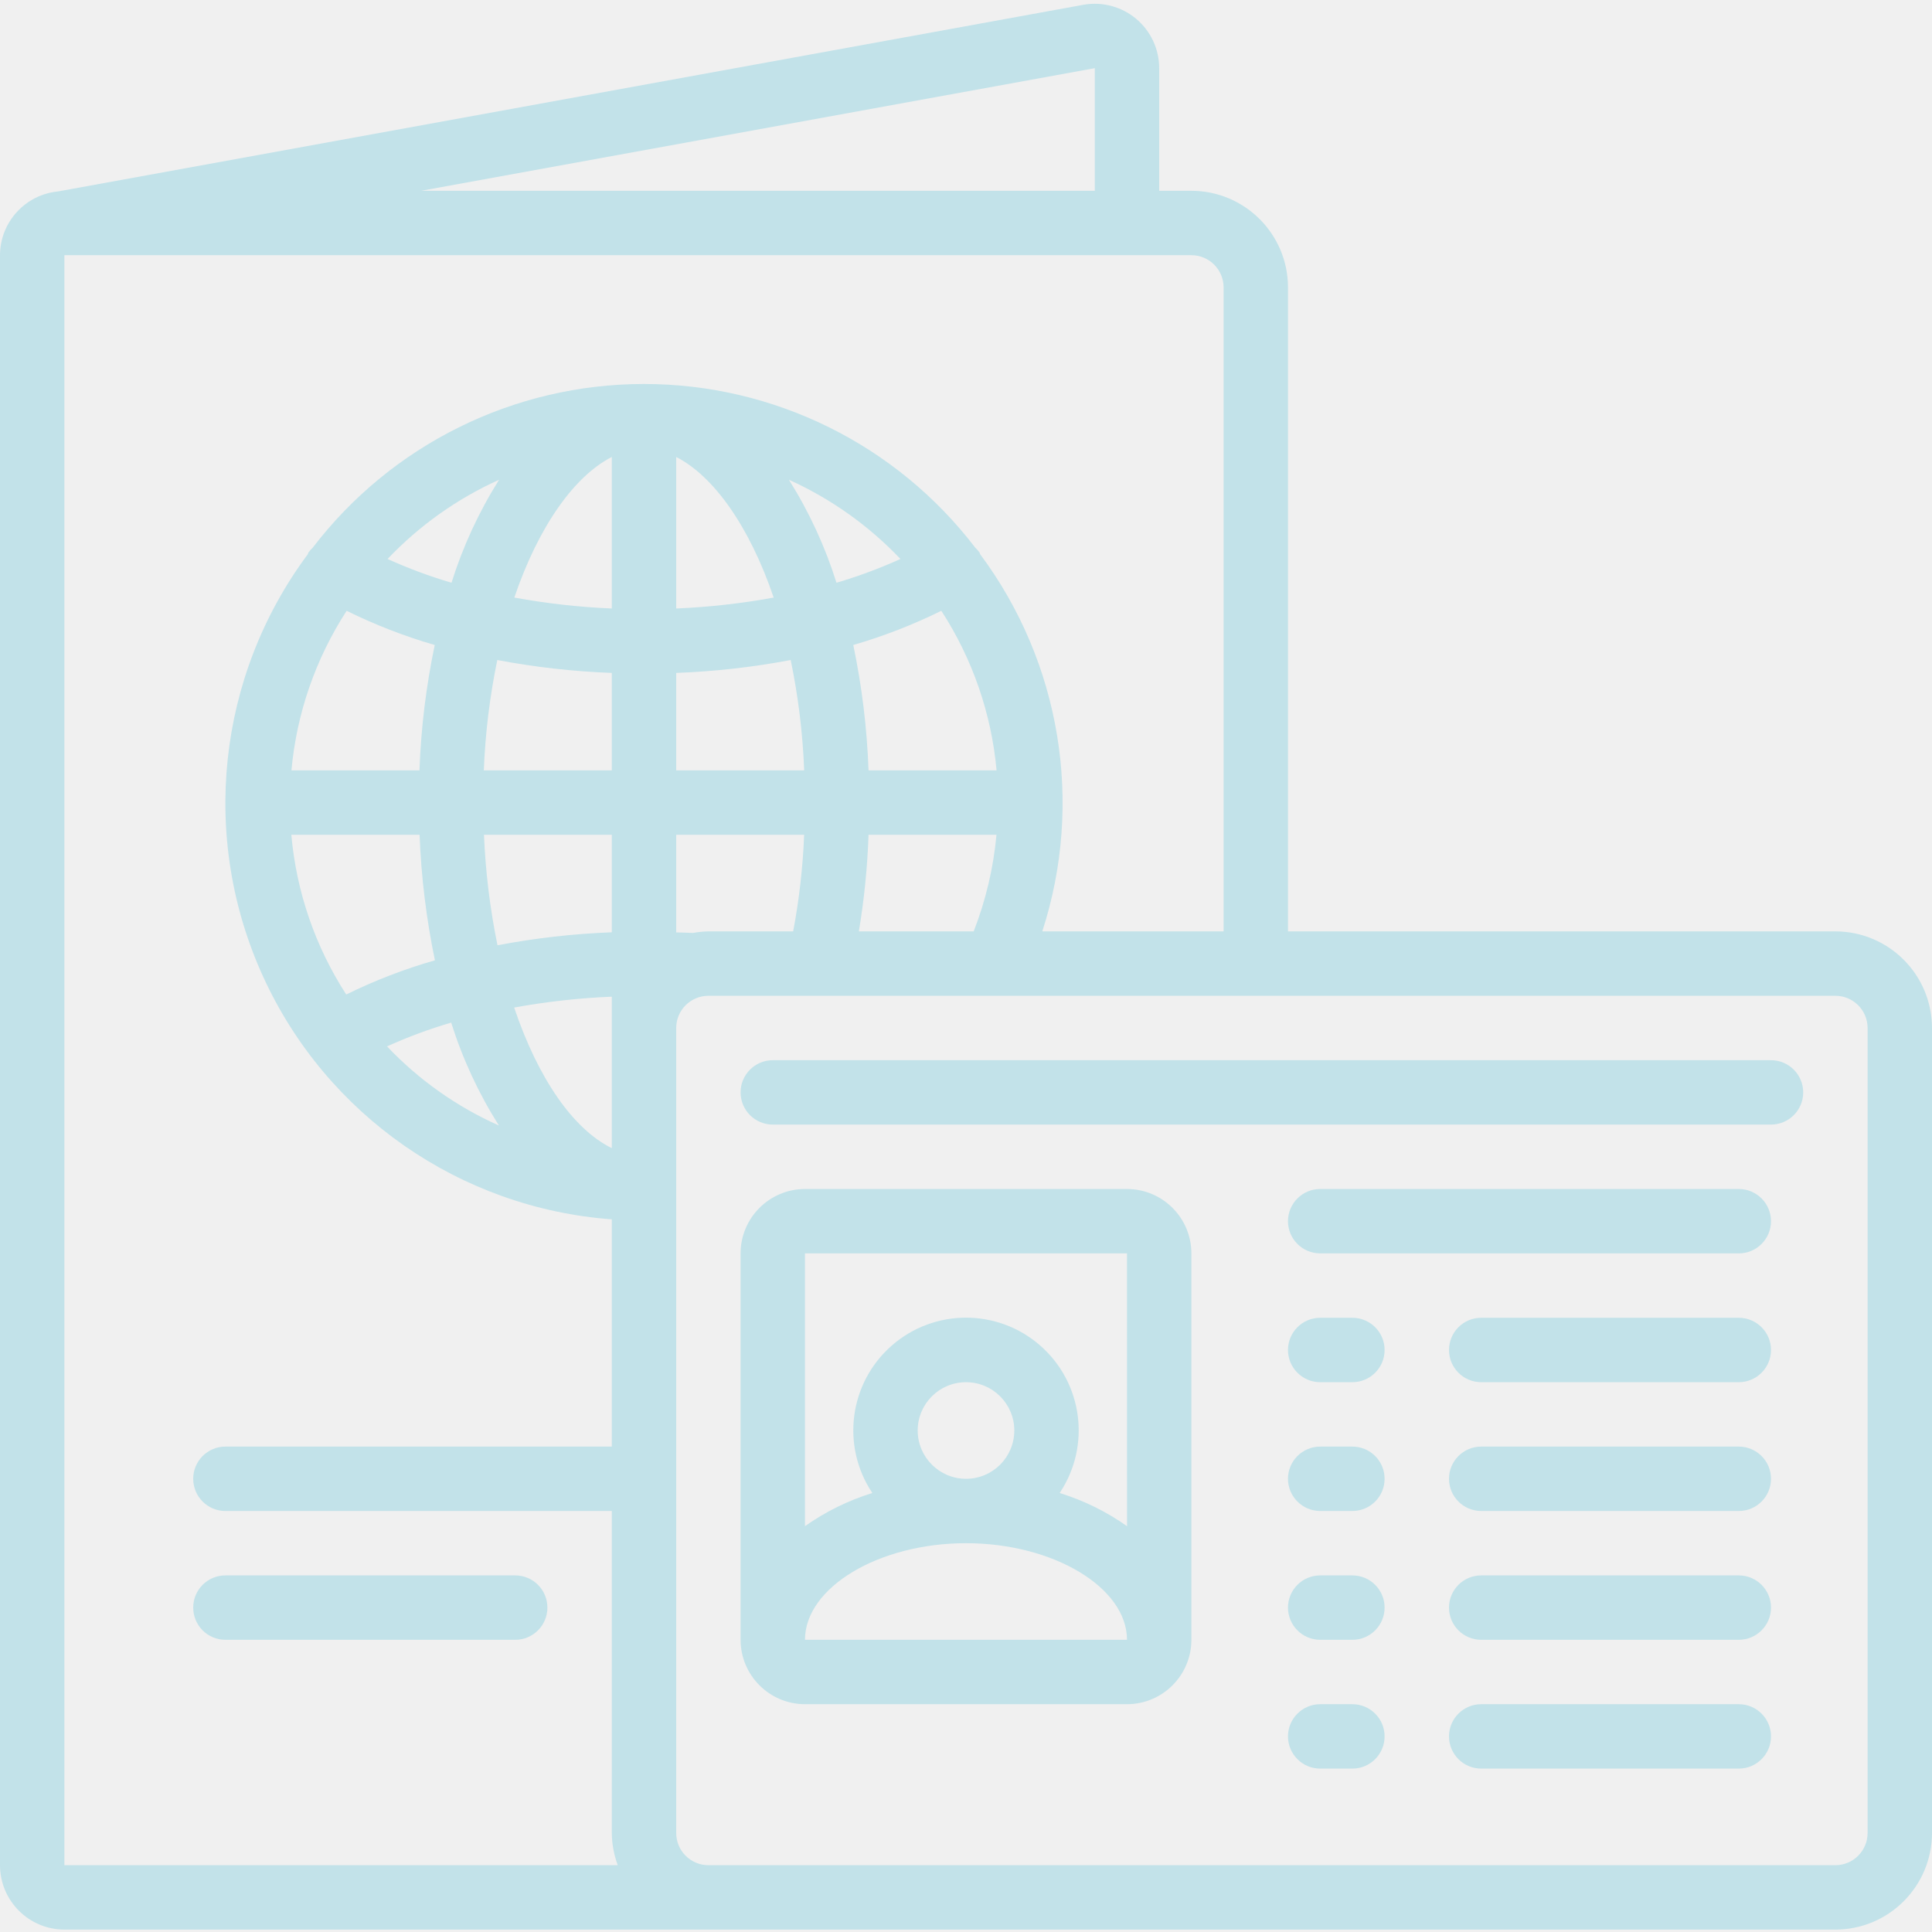
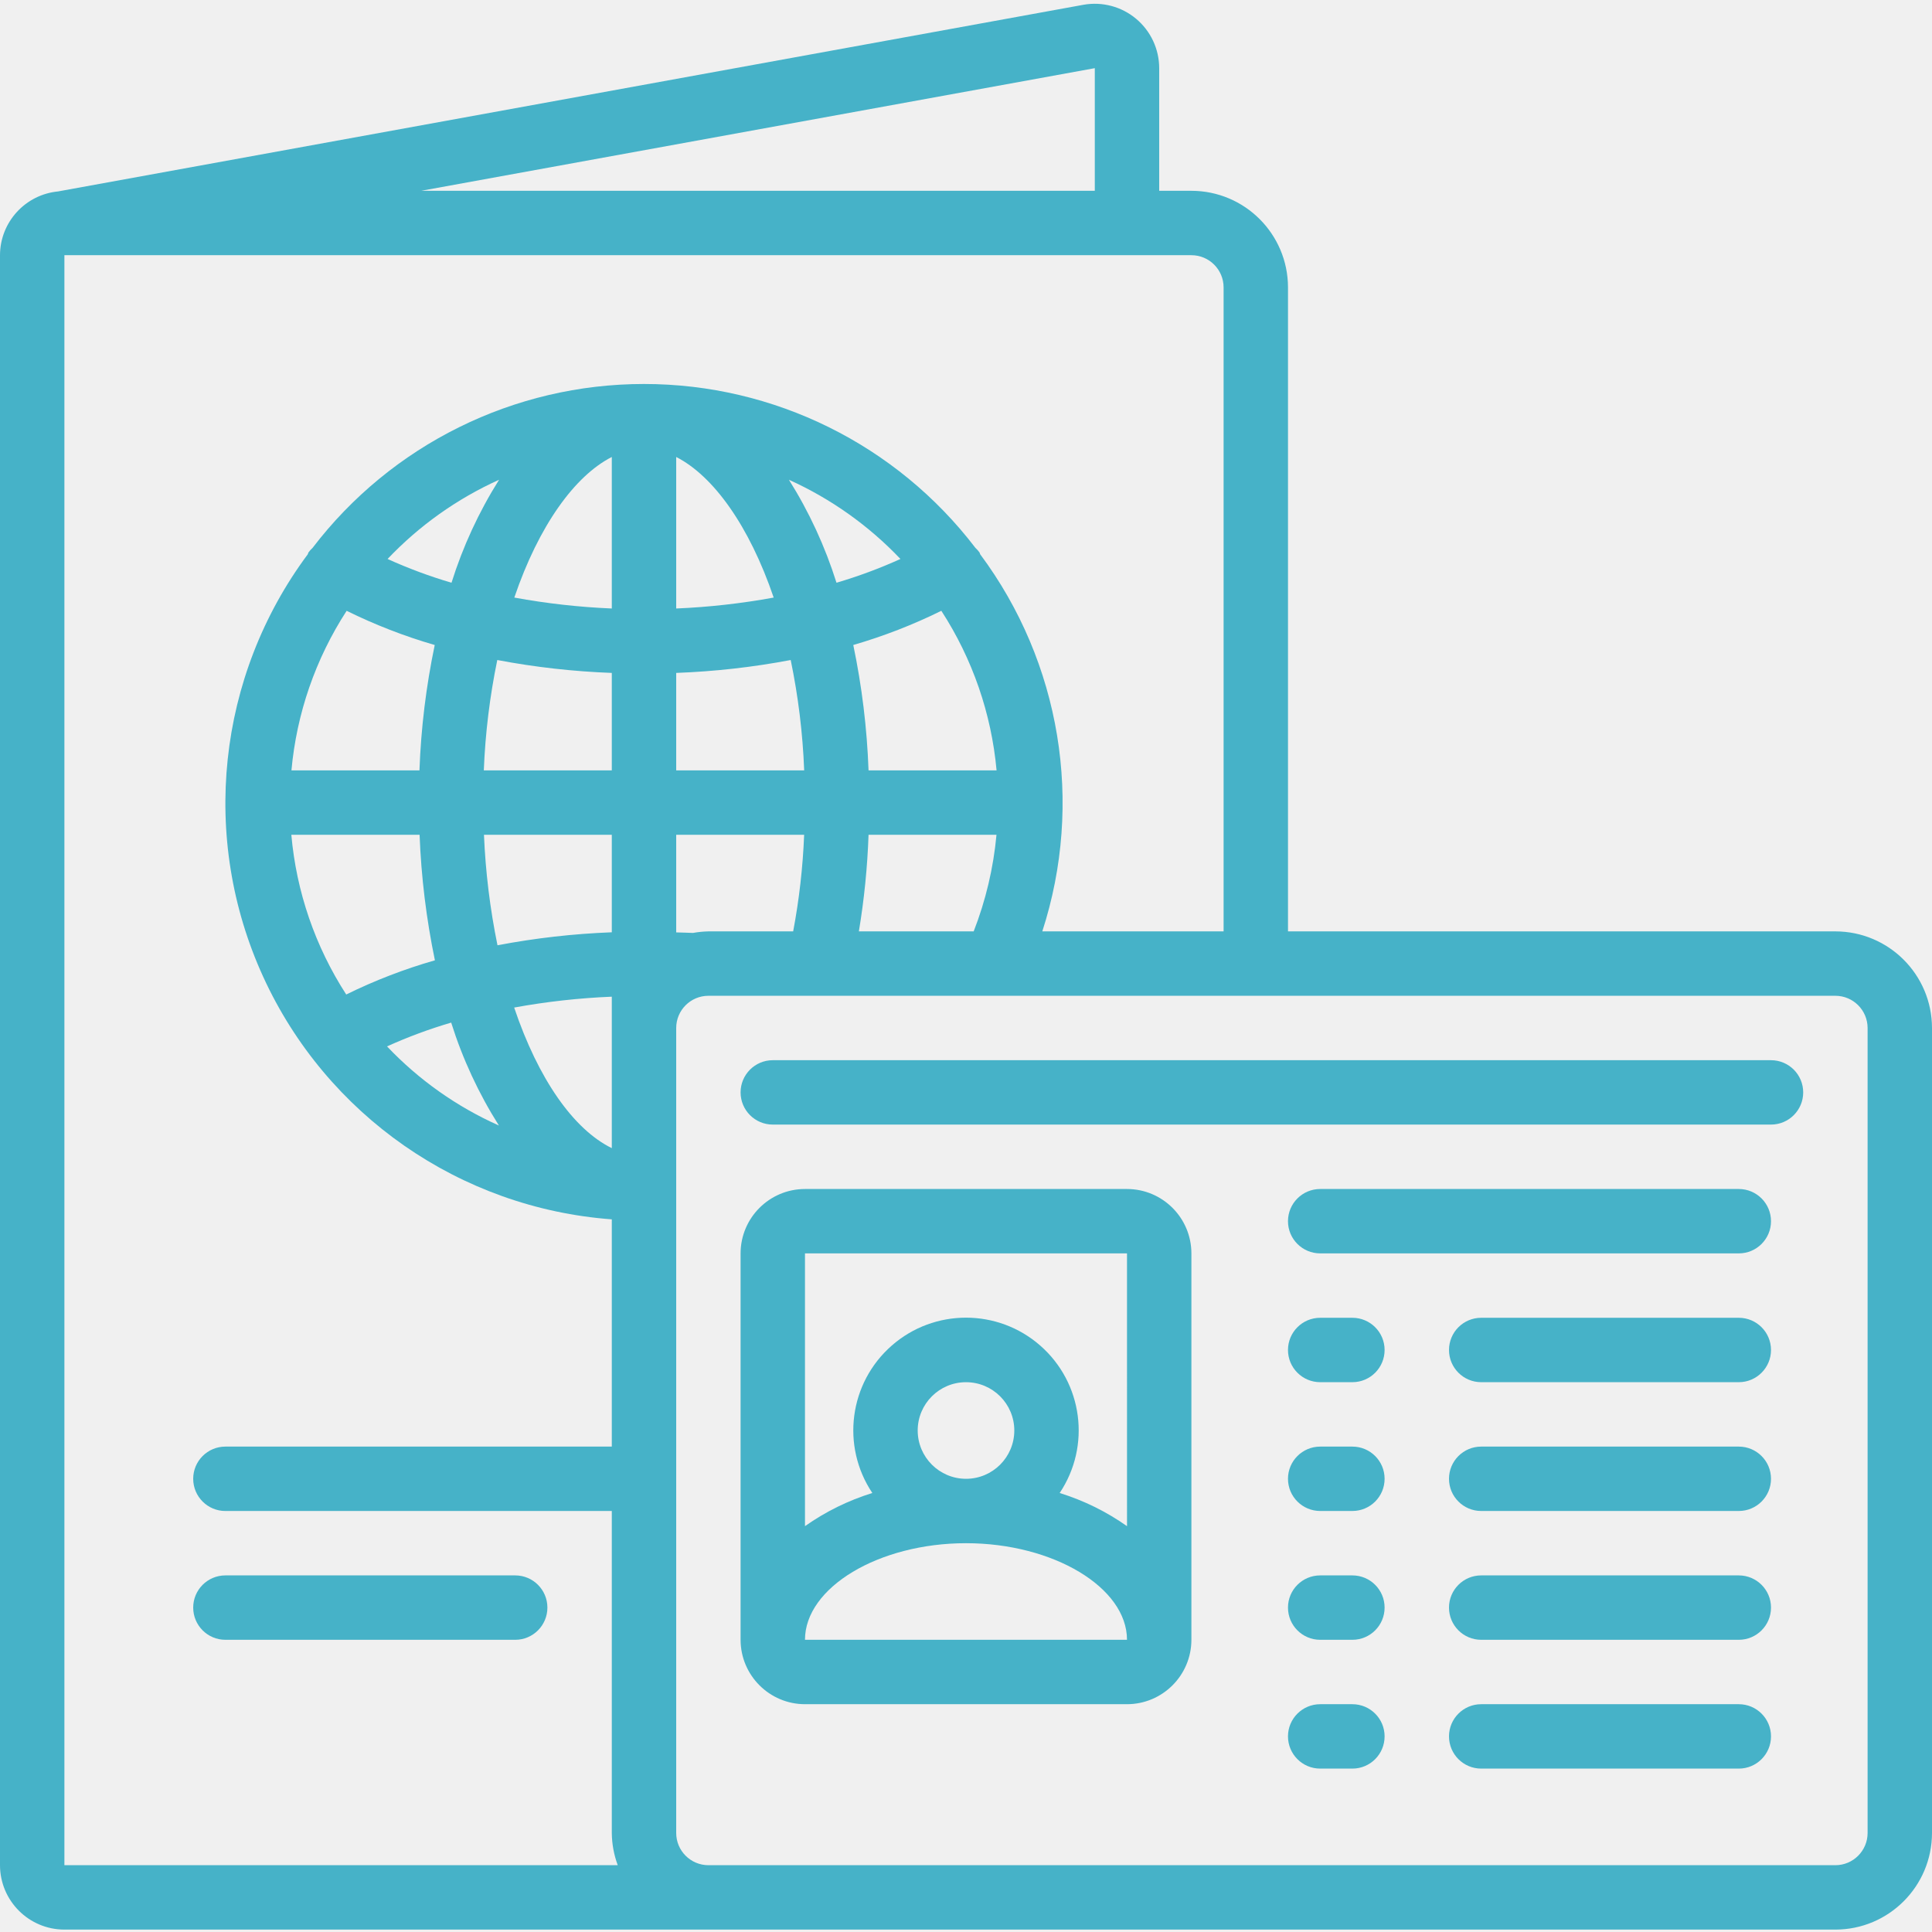
<svg xmlns="http://www.w3.org/2000/svg" width="120" height="120" viewBox="0 0 120 120" fill="none">
  <g clip-path="url(#clip0_1440_45504)">
-     <path d="M32.001 97.851H14C12.895 97.851 12 98.746 12 99.85C12 100.955 12.895 101.851 14 101.851H32.001C33.105 101.851 34 100.955 34 99.85C34 98.746 33.105 97.851 32.001 97.851Z" fill="#C2E2E9" />
-     <path d="M114 57.85H80V17.85C79.996 14.539 77.313 11.854 74 11.851H72V4.234C71.999 3.05 71.474 1.927 70.566 1.167C69.659 0.407 68.46 0.089 67.295 0.297L3.643 11.883L3.629 11.888C1.578 12.075 0.006 13.791 0 15.851V115.851C0.003 118.058 1.792 119.848 4 119.851H114C117.312 119.847 119.996 117.163 120 113.85V63.851C119.996 60.538 117.312 57.854 114 57.85ZM68 4.234V11.851H26.157L68 4.234ZM4 15.851H74C75.104 15.851 75.999 16.746 76 17.85V57.85H64.739C67.324 49.877 65.885 41.145 60.879 34.423C60.861 34.389 60.862 34.352 60.843 34.319C60.767 34.214 60.681 34.118 60.585 34.03C55.684 27.614 48.072 23.849 39.998 23.85C31.924 23.851 24.312 27.616 19.412 34.033C19.317 34.12 19.231 34.215 19.156 34.319C19.135 34.352 19.137 34.389 19.12 34.423C13.478 42.008 12.415 52.064 16.344 60.662C20.273 69.26 28.573 75.037 38 75.736V89.851H14C12.895 89.851 12 90.746 12 91.85C12 92.955 12.895 93.851 14 93.851H38V113.85C38.007 114.533 38.132 115.21 38.369 115.851H4V15.851ZM53.346 57.85C53.676 55.865 53.877 53.861 53.947 51.85H61.894C61.704 53.907 61.227 55.926 60.477 57.85H53.346ZM53.947 47.85C53.852 45.233 53.535 42.627 52.999 40.062C54.88 39.515 56.711 38.805 58.468 37.938C60.4 40.914 61.578 44.317 61.899 47.85H53.947ZM38 71.313C35.629 70.153 33.433 67.029 31.936 62.581C33.94 62.215 35.966 61.989 38 61.906V71.313ZM38 57.906C35.617 57.997 33.243 58.266 30.9 58.713C30.437 56.451 30.156 54.156 30.06 51.85H38V57.906ZM30.05 47.85C30.141 45.547 30.421 43.254 30.887 40.995C33.236 41.44 35.612 41.708 38 41.796V47.85H30.05ZM38 28.384V37.795C35.968 37.709 33.945 37.483 31.945 37.116C33.465 32.647 35.7 29.555 38 28.384ZM42 41.796C44.388 41.707 46.765 41.44 49.112 40.995C49.58 43.253 49.86 45.547 49.949 47.85H42V41.796ZM42 37.795V28.384C44.3 29.555 46.534 32.647 48.055 37.116C46.055 37.483 44.031 37.709 42 37.795ZM51.956 36.195C51.249 33.945 50.257 31.795 49.002 29.799C51.607 30.975 53.959 32.646 55.928 34.719C54.64 35.302 53.313 35.795 51.956 36.194V36.195ZM28.044 36.195C26.688 35.796 25.36 35.303 24.073 34.719C26.04 32.646 28.392 30.975 30.998 29.799C29.743 31.795 28.75 33.944 28.044 36.194V36.195ZM21.531 37.939C23.289 38.806 25.119 39.517 27.002 40.063C26.465 42.628 26.148 45.233 26.053 47.85H18.102C18.422 44.317 19.6 40.914 21.531 37.938V37.939ZM26.061 51.85C26.161 54.471 26.48 57.078 27.013 59.647C25.117 60.189 23.274 60.9 21.505 61.771C19.578 58.791 18.408 55.386 18.095 51.85H26.061ZM28.024 63.516C28.731 65.765 29.727 67.914 30.988 69.908C28.371 68.742 26.01 67.072 24.04 64.994C25.332 64.409 26.663 63.915 28.024 63.516ZM44 57.85C43.68 57.857 43.36 57.889 43.045 57.946C42.703 57.927 42.347 57.927 42 57.913V51.85H49.947C49.867 53.864 49.639 55.87 49.265 57.85H44ZM116 113.85C115.999 114.954 115.104 115.849 114 115.851H44C42.896 115.849 42.001 114.954 42 113.85V63.851C42.001 62.746 42.896 61.851 44 61.85H114C115.104 61.851 115.999 62.746 116 63.851V113.85Z" fill="#C2E2E9" />
-     <path d="M109.999 65.851H48C46.895 65.851 45.999 66.746 45.999 67.851C45.999 68.955 46.895 69.85 48 69.85H109.999C111.104 69.85 112 68.955 112 67.851C112 66.746 111.104 65.851 109.999 65.851Z" fill="#C2E2E9" />
-     <path d="M70 73.851H49.999C47.792 73.853 46.002 75.643 45.999 77.85V101.851C46.002 104.059 47.792 105.848 49.999 105.851H70C72.207 105.848 73.997 104.059 74 101.851V77.85C73.997 75.643 72.207 73.853 70 73.851ZM70 77.85L70.001 94.793C68.725 93.891 67.312 93.196 65.818 92.733C67.772 89.813 67.257 85.897 64.616 83.58C61.974 81.263 58.025 81.263 55.384 83.58C52.742 85.897 52.228 89.813 54.182 92.733C52.687 93.195 51.277 93.89 49.999 94.792V77.85H70ZM57 88.851C57 87.194 58.343 85.851 60 85.851C61.657 85.851 63 87.194 63 88.851C63 90.508 61.657 91.851 60 91.851C58.344 91.849 57.001 90.507 57 88.851ZM49.999 101.851C49.999 98.599 54.58 95.851 60 95.851C65.42 95.851 70 98.599 70 101.851H49.999Z" fill="#C2E2E9" />
-     <path d="M108 73.851H82C80.895 73.851 79.999 74.746 79.999 75.851C79.999 76.955 80.895 77.85 82 77.85H108C109.104 77.85 110 76.955 110 75.851C110 74.746 109.104 73.851 108 73.851Z" fill="#C2E2E9" />
-     <path d="M83.999 81.85H82C80.895 81.85 79.999 82.746 79.999 83.85C79.999 84.954 80.895 85.85 82 85.85H83.999C85.105 85.85 86 84.954 86 83.85C86 82.746 85.105 81.85 83.999 81.85Z" fill="#C2E2E9" />
-     <path d="M108 81.85H92C90.895 81.85 90 82.746 90 83.85C90 84.954 90.895 85.85 92 85.85H108C109.104 85.85 110 84.954 110 83.85C110 82.746 109.104 81.85 108 81.85Z" fill="#C2E2E9" />
-     <path d="M83.999 89.851H82C80.895 89.851 79.999 90.746 79.999 91.85C79.999 92.955 80.895 93.85 82 93.85H83.999C85.105 93.85 86 92.955 86 91.85C86 90.746 85.105 89.851 83.999 89.851Z" fill="#C2E2E9" />
-     <path d="M108 89.851H92C90.895 89.851 90 90.746 90 91.85C90 92.955 90.895 93.85 92 93.85H108C109.104 93.85 110 92.955 110 91.85C110 90.746 109.104 89.851 108 89.851Z" fill="#C2E2E9" />
-     <path d="M83.999 97.851H82C80.895 97.851 79.999 98.746 79.999 99.85C79.999 100.955 80.895 101.851 82 101.851H83.999C85.105 101.851 86 100.955 86 99.85C86 98.746 85.105 97.851 83.999 97.851Z" fill="#C2E2E9" />
-     <path d="M108 97.851H92C90.895 97.851 90 98.746 90 99.85C90 100.955 90.895 101.851 92 101.851H108C109.104 101.851 110 100.955 110 99.85C110 98.746 109.104 97.851 108 97.851Z" fill="#C2E2E9" />
-     <path d="M83.999 105.851H82C80.895 105.851 79.999 106.746 79.999 107.85C79.999 108.955 80.895 109.851 82 109.851H83.999C85.105 109.851 86 108.955 86 107.85C86 106.746 85.105 105.851 83.999 105.851Z" fill="#C2E2E9" />
-     <path d="M108 105.851H92C90.895 105.851 90 106.746 90 107.85C90 108.955 90.895 109.851 92 109.851H108C109.104 109.851 110 108.955 110 107.85C110 106.746 109.104 105.851 108 105.851Z" fill="#C2E2E9" />
+     <path d="M32.001 97.851H14C12.895 97.851 12 98.746 12 99.85C12 100.955 12.895 101.851 14 101.851H32.001C33.105 101.851 34 100.955 34 99.85C34 98.746 33.105 97.851 32.001 97.851Z" fill="#46B2C8" />
+     <path d="M114 57.85H80V17.85C79.996 14.539 77.313 11.854 74 11.851H72V4.234C71.999 3.05 71.474 1.927 70.566 1.167C69.659 0.407 68.46 0.089 67.295 0.297L3.643 11.883L3.629 11.888C1.578 12.075 0.006 13.791 0 15.851V115.851C0.003 118.058 1.792 119.848 4 119.851H114C117.312 119.847 119.996 117.163 120 113.85V63.851C119.996 60.538 117.312 57.854 114 57.85ZM68 4.234V11.851H26.157L68 4.234ZM4 15.851H74C75.104 15.851 75.999 16.746 76 17.85V57.85H64.739C67.324 49.877 65.885 41.145 60.879 34.423C60.861 34.389 60.862 34.352 60.843 34.319C60.767 34.214 60.681 34.118 60.585 34.03C55.684 27.614 48.072 23.849 39.998 23.85C31.924 23.851 24.312 27.616 19.412 34.033C19.317 34.12 19.231 34.215 19.156 34.319C19.135 34.352 19.137 34.389 19.12 34.423C13.478 42.008 12.415 52.064 16.344 60.662C20.273 69.26 28.573 75.037 38 75.736V89.851H14C12.895 89.851 12 90.746 12 91.85C12 92.955 12.895 93.851 14 93.851H38V113.85C38.007 114.533 38.132 115.21 38.369 115.851H4V15.851ZM53.346 57.85C53.676 55.865 53.877 53.861 53.947 51.85H61.894C61.704 53.907 61.227 55.926 60.477 57.85H53.346ZM53.947 47.85C53.852 45.233 53.535 42.627 52.999 40.062C54.88 39.515 56.711 38.805 58.468 37.938C60.4 40.914 61.578 44.317 61.899 47.85H53.947ZM38 71.313C35.629 70.153 33.433 67.029 31.936 62.581C33.94 62.215 35.966 61.989 38 61.906V71.313ZM38 57.906C35.617 57.997 33.243 58.266 30.9 58.713C30.437 56.451 30.156 54.156 30.06 51.85H38V57.906ZM30.05 47.85C30.141 45.547 30.421 43.254 30.887 40.995C33.236 41.44 35.612 41.708 38 41.796V47.85H30.05ZM38 28.384V37.795C35.968 37.709 33.945 37.483 31.945 37.116C33.465 32.647 35.7 29.555 38 28.384ZM42 41.796C44.388 41.707 46.765 41.44 49.112 40.995C49.58 43.253 49.86 45.547 49.949 47.85H42V41.796ZM42 37.795V28.384C44.3 29.555 46.534 32.647 48.055 37.116C46.055 37.483 44.031 37.709 42 37.795ZM51.956 36.195C51.249 33.945 50.257 31.795 49.002 29.799C51.607 30.975 53.959 32.646 55.928 34.719C54.64 35.302 53.313 35.795 51.956 36.194V36.195ZM28.044 36.195C26.688 35.796 25.36 35.303 24.073 34.719C26.04 32.646 28.392 30.975 30.998 29.799C29.743 31.795 28.75 33.944 28.044 36.194V36.195ZM21.531 37.939C23.289 38.806 25.119 39.517 27.002 40.063C26.465 42.628 26.148 45.233 26.053 47.85H18.102C18.422 44.317 19.6 40.914 21.531 37.938V37.939ZM26.061 51.85C26.161 54.471 26.48 57.078 27.013 59.647C25.117 60.189 23.274 60.9 21.505 61.771C19.578 58.791 18.408 55.386 18.095 51.85H26.061ZM28.024 63.516C28.731 65.765 29.727 67.914 30.988 69.908C28.371 68.742 26.01 67.072 24.04 64.994C25.332 64.409 26.663 63.915 28.024 63.516ZM44 57.85C43.68 57.857 43.36 57.889 43.045 57.946C42.703 57.927 42.347 57.927 42 57.913V51.85H49.947C49.867 53.864 49.639 55.87 49.265 57.85H44ZM116 113.85C115.999 114.954 115.104 115.849 114 115.851H44C42.896 115.849 42.001 114.954 42 113.85V63.851C42.001 62.746 42.896 61.851 44 61.85H114C115.104 61.851 115.999 62.746 116 63.851V113.85Z" fill="#46B2C8" />
+     <path d="M109.999 65.851H48C46.895 65.851 45.999 66.746 45.999 67.851C45.999 68.955 46.895 69.85 48 69.85H109.999C111.104 69.85 112 68.955 112 67.851C112 66.746 111.104 65.851 109.999 65.851Z" fill="#46B2C8" />
+     <path d="M70 73.851H49.999C47.792 73.853 46.002 75.643 45.999 77.85V101.851C46.002 104.059 47.792 105.848 49.999 105.851H70C72.207 105.848 73.997 104.059 74 101.851V77.85C73.997 75.643 72.207 73.853 70 73.851ZM70 77.85L70.001 94.793C68.725 93.891 67.312 93.196 65.818 92.733C67.772 89.813 67.257 85.897 64.616 83.58C61.974 81.263 58.025 81.263 55.384 83.58C52.742 85.897 52.228 89.813 54.182 92.733C52.687 93.195 51.277 93.89 49.999 94.792V77.85H70ZM57 88.851C57 87.194 58.343 85.851 60 85.851C61.657 85.851 63 87.194 63 88.851C63 90.508 61.657 91.851 60 91.851C58.344 91.849 57.001 90.507 57 88.851ZM49.999 101.851C49.999 98.599 54.58 95.851 60 95.851C65.42 95.851 70 98.599 70 101.851H49.999Z" fill="#46B2C8" />
+     <path d="M108 73.851H82C80.895 73.851 79.999 74.746 79.999 75.851C79.999 76.955 80.895 77.85 82 77.85H108C109.104 77.85 110 76.955 110 75.851C110 74.746 109.104 73.851 108 73.851Z" fill="#46B2C8" />
+     <path d="M83.999 81.85H82C80.895 81.85 79.999 82.746 79.999 83.85C79.999 84.954 80.895 85.85 82 85.85H83.999C85.105 85.85 86 84.954 86 83.85C86 82.746 85.105 81.85 83.999 81.85Z" fill="#46B2C8" />
+     <path d="M108 81.85H92C90.895 81.85 90 82.746 90 83.85C90 84.954 90.895 85.85 92 85.85H108C109.104 85.85 110 84.954 110 83.85C110 82.746 109.104 81.85 108 81.85Z" fill="#46B2C8" />
+     <path d="M83.999 89.851H82C80.895 89.851 79.999 90.746 79.999 91.85C79.999 92.955 80.895 93.85 82 93.85H83.999C85.105 93.85 86 92.955 86 91.85C86 90.746 85.105 89.851 83.999 89.851Z" fill="#46B2C8" />
+     <path d="M108 89.851H92C90.895 89.851 90 90.746 90 91.85C90 92.955 90.895 93.85 92 93.85H108C109.104 93.85 110 92.955 110 91.85C110 90.746 109.104 89.851 108 89.851Z" fill="#46B2C8" />
+     <path d="M83.999 97.851H82C80.895 97.851 79.999 98.746 79.999 99.85C79.999 100.955 80.895 101.851 82 101.851H83.999C85.105 101.851 86 100.955 86 99.85C86 98.746 85.105 97.851 83.999 97.851Z" fill="#46B2C8" />
+     <path d="M108 97.851H92C90.895 97.851 90 98.746 90 99.85C90 100.955 90.895 101.851 92 101.851H108C109.104 101.851 110 100.955 110 99.85C110 98.746 109.104 97.851 108 97.851Z" fill="#46B2C8" />
+     <path d="M83.999 105.851H82C80.895 105.851 79.999 106.746 79.999 107.85C79.999 108.955 80.895 109.851 82 109.851H83.999C85.105 109.851 86 108.955 86 107.85C86 106.746 85.105 105.851 83.999 105.851Z" fill="#46B2C8" />
+     <path d="M108 105.851H92C90.895 105.851 90 106.746 90 107.85C90 108.955 90.895 109.851 92 109.851H108C109.104 109.851 110 108.955 110 107.85C110 106.746 109.104 105.851 108 105.851Z" fill="#46B2C8" />
  </g>
  <defs>
    <clipPath id="clip0_1440_45504">
      <rect width="120" height="120" fill="white" />
    </clipPath>
  </defs>
</svg>
